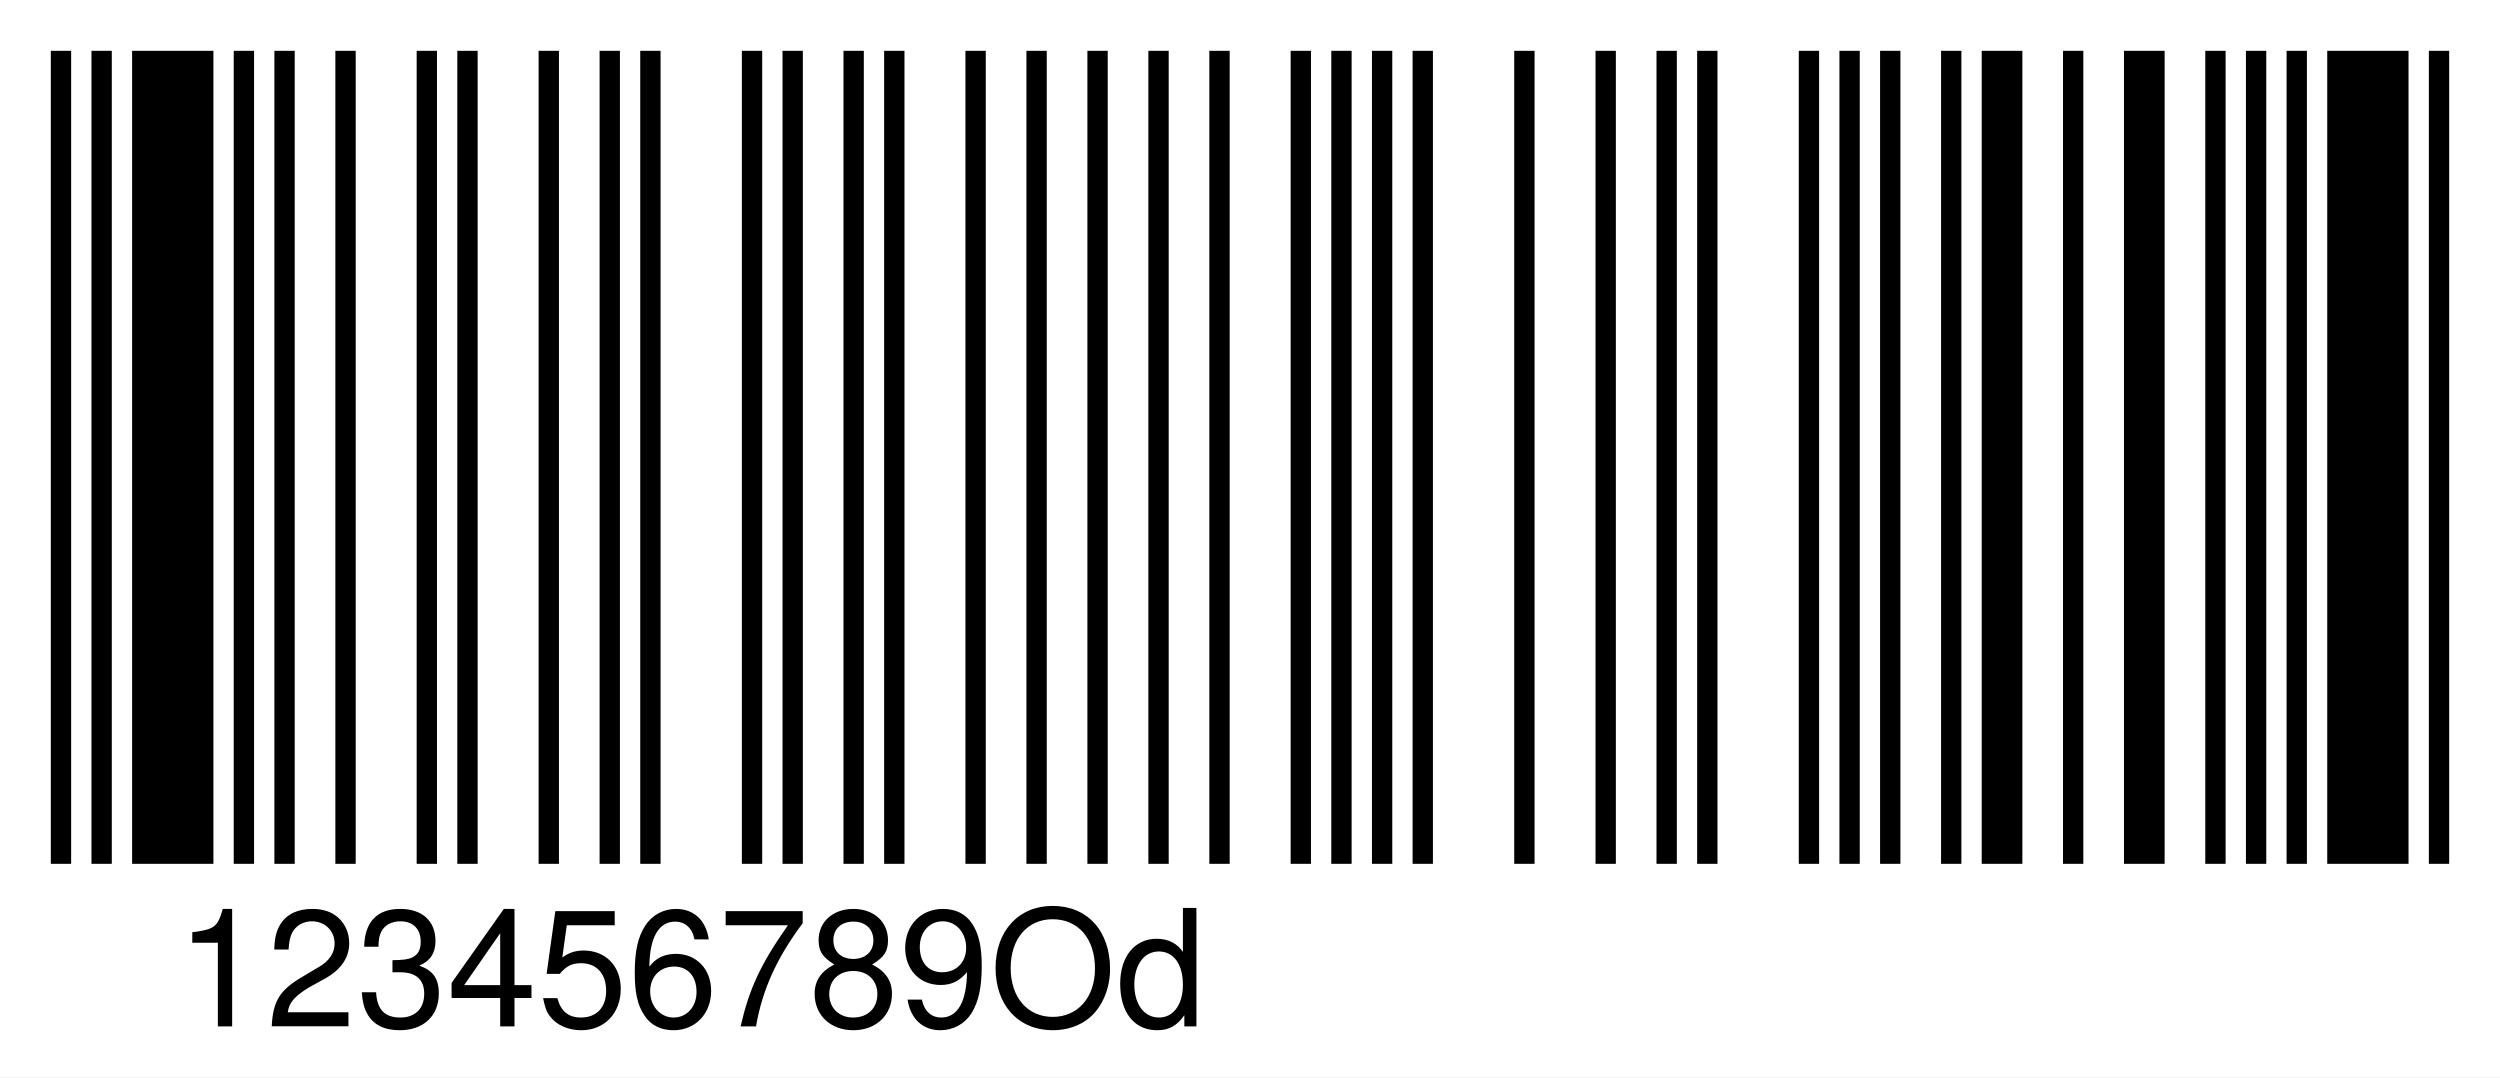
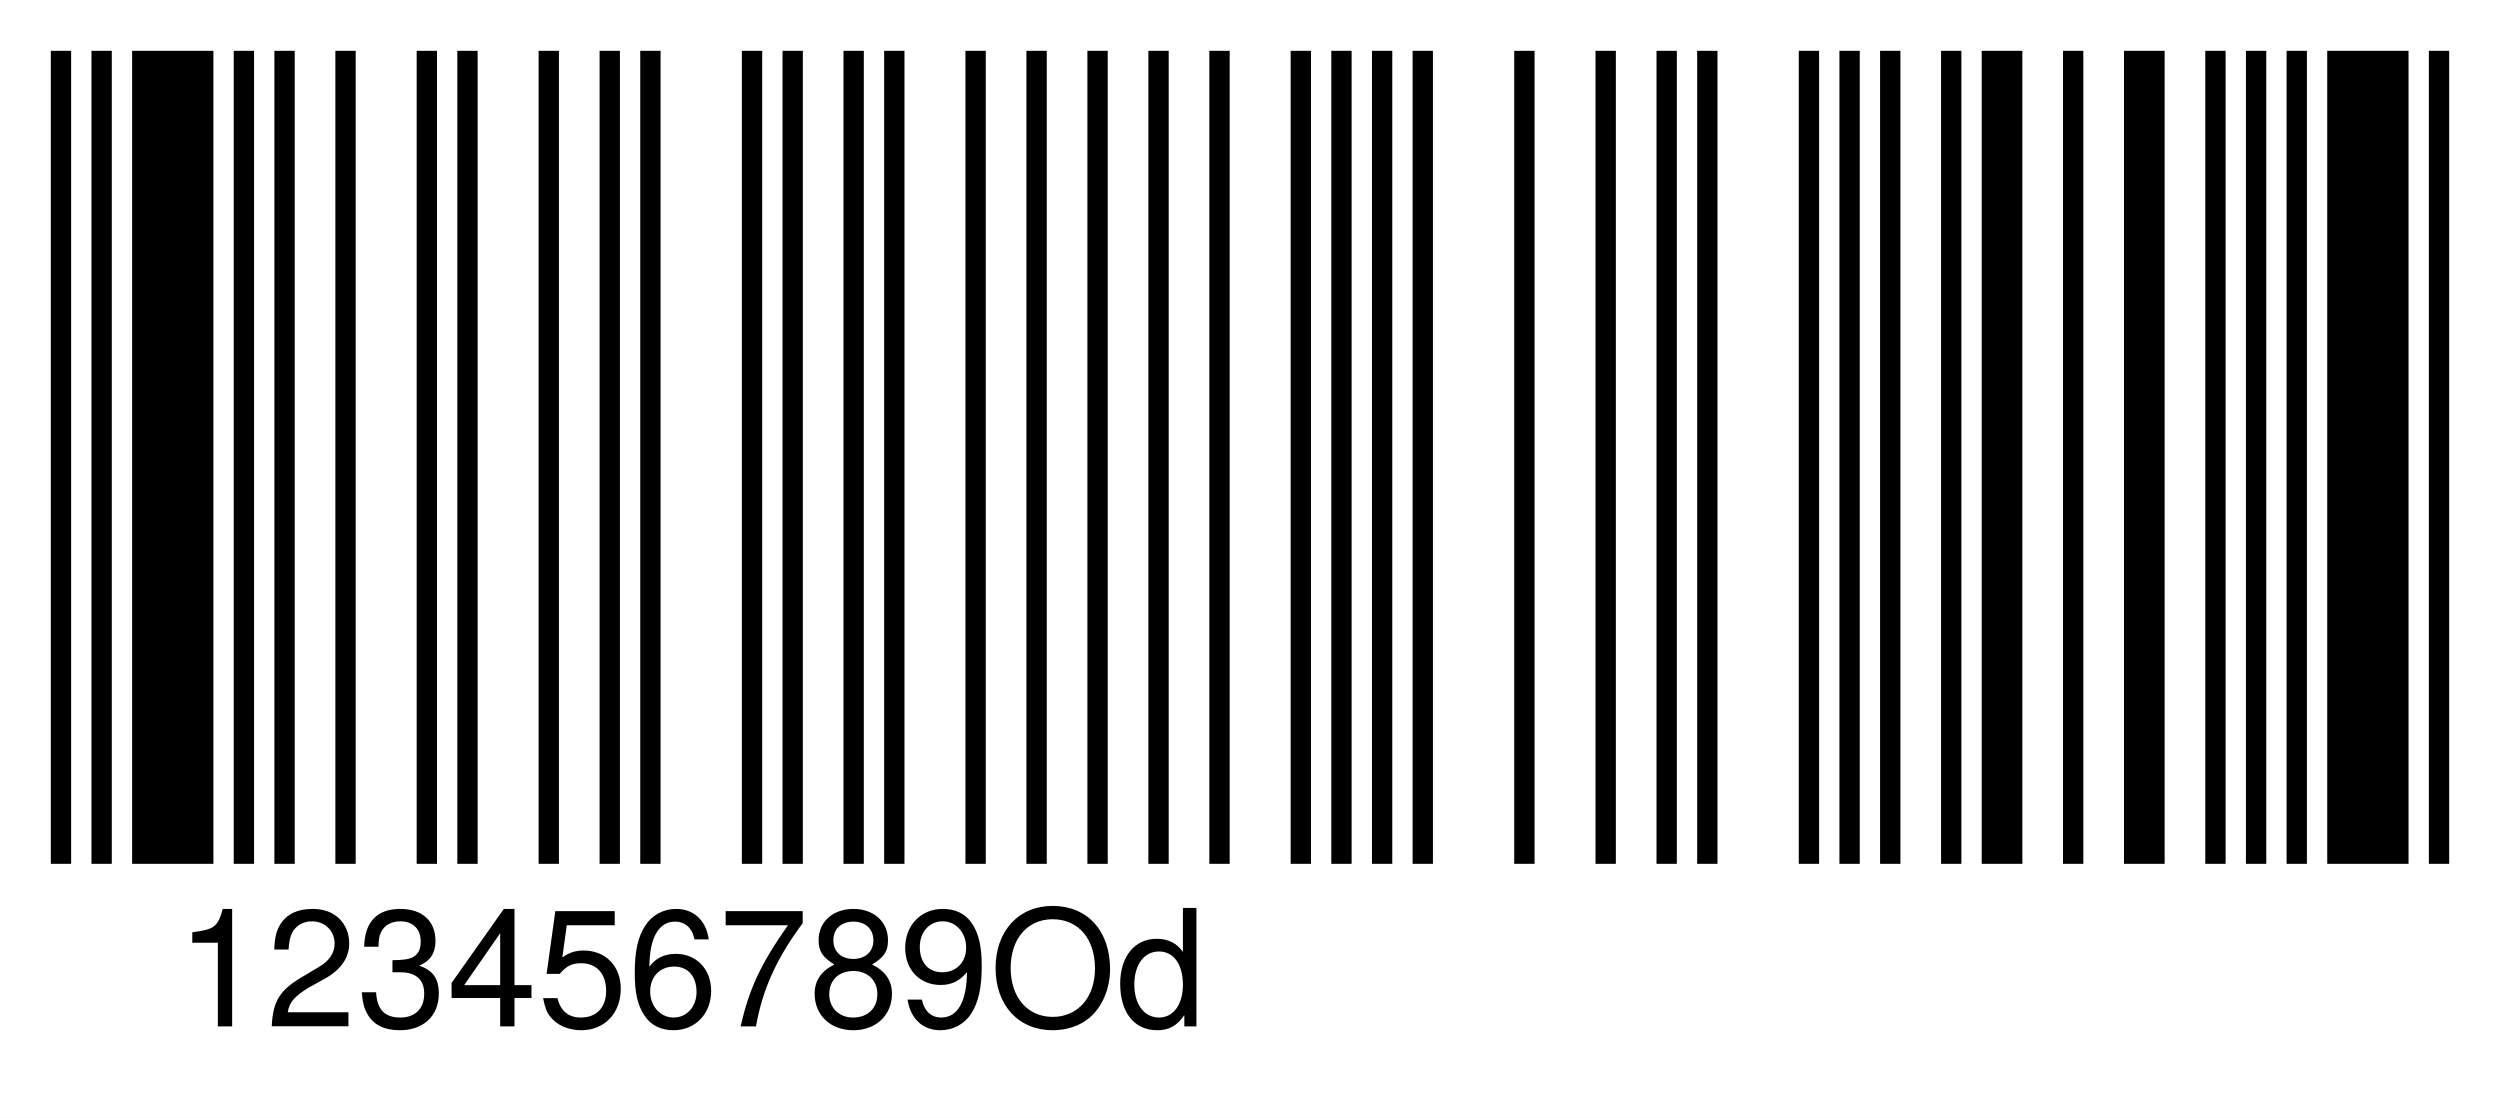
- <svg xmlns="http://www.w3.org/2000/svg" width="246" height="106" version="1.1">
+ <svg xmlns="http://www.w3.org/2000/svg" width="246" height="110" version="1.1">
  <g id="barcode" fill="#000000">
-     <rect x="0" y="0" width="246" height="106" fill="#FFFFFF" />
+     <rect x="0" y="0" width="246" height="110" fill="#FFFFFF" />
    <rect x="5.00" y="5.00" width="2.00" height="80.00" />
    <rect x="9.00" y="5.00" width="2.00" height="80.00" />
    <rect x="13.00" y="5.00" width="8.00" height="80.00" />
    <rect x="23.00" y="5.00" width="2.00" height="80.00" />
    <rect x="27.00" y="5.00" width="2.00" height="80.00" />
    <rect x="33.00" y="5.00" width="2.00" height="80.00" />
    <rect x="41.00" y="5.00" width="2.00" height="80.00" />
    <rect x="45.00" y="5.00" width="2.00" height="80.00" />
    <rect x="53.00" y="5.00" width="2.00" height="80.00" />
    <rect x="59.00" y="5.00" width="2.00" height="80.00" />
    <rect x="63.00" y="5.00" width="2.00" height="80.00" />
    <rect x="73.00" y="5.00" width="2.00" height="80.00" />
    <rect x="77.00" y="5.00" width="2.00" height="80.00" />
    <rect x="83.00" y="5.00" width="2.00" height="80.00" />
    <rect x="87.00" y="5.00" width="2.00" height="80.00" />
    <rect x="95.00" y="5.00" width="2.00" height="80.00" />
    <rect x="101.00" y="5.00" width="2.00" height="80.00" />
    <rect x="107.00" y="5.00" width="2.00" height="80.00" />
    <rect x="113.00" y="5.00" width="2.00" height="80.00" />
    <rect x="119.00" y="5.00" width="2.00" height="80.00" />
    <rect x="127.00" y="5.00" width="2.00" height="80.00" />
    <rect x="131.00" y="5.00" width="2.00" height="80.00" />
    <rect x="135.00" y="5.00" width="2.00" height="80.00" />
    <rect x="139.00" y="5.00" width="2.00" height="80.00" />
    <rect x="149.00" y="5.00" width="2.00" height="80.00" />
    <rect x="157.00" y="5.00" width="2.00" height="80.00" />
    <rect x="163.00" y="5.00" width="2.00" height="80.00" />
    <rect x="167.00" y="5.00" width="2.00" height="80.00" />
    <rect x="177.00" y="5.00" width="2.00" height="80.00" />
    <rect x="181.00" y="5.00" width="2.00" height="80.00" />
    <rect x="185.00" y="5.00" width="2.00" height="80.00" />
    <rect x="191.00" y="5.00" width="2.00" height="80.00" />
    <rect x="195.00" y="5.00" width="4.00" height="80.00" />
    <rect x="203.00" y="5.00" width="2.00" height="80.00" />
    <rect x="209.00" y="5.00" width="4.00" height="80.00" />
    <rect x="217.00" y="5.00" width="2.00" height="80.00" />
    <rect x="221.00" y="5.00" width="2.00" height="80.00" />
    <rect x="225.00" y="5.00" width="2.00" height="80.00" />
    <rect x="229.00" y="5.00" width="8.00" height="80.00" />
    <rect x="239.00" y="5.00" width="2.00" height="80.00" />
    <text x="68.00" y="101.00" text-anchor="middle" font-family="Helvetica" font-size="16.00" fill="000000">
         123456789Od
      </text>
  </g>
</svg>
